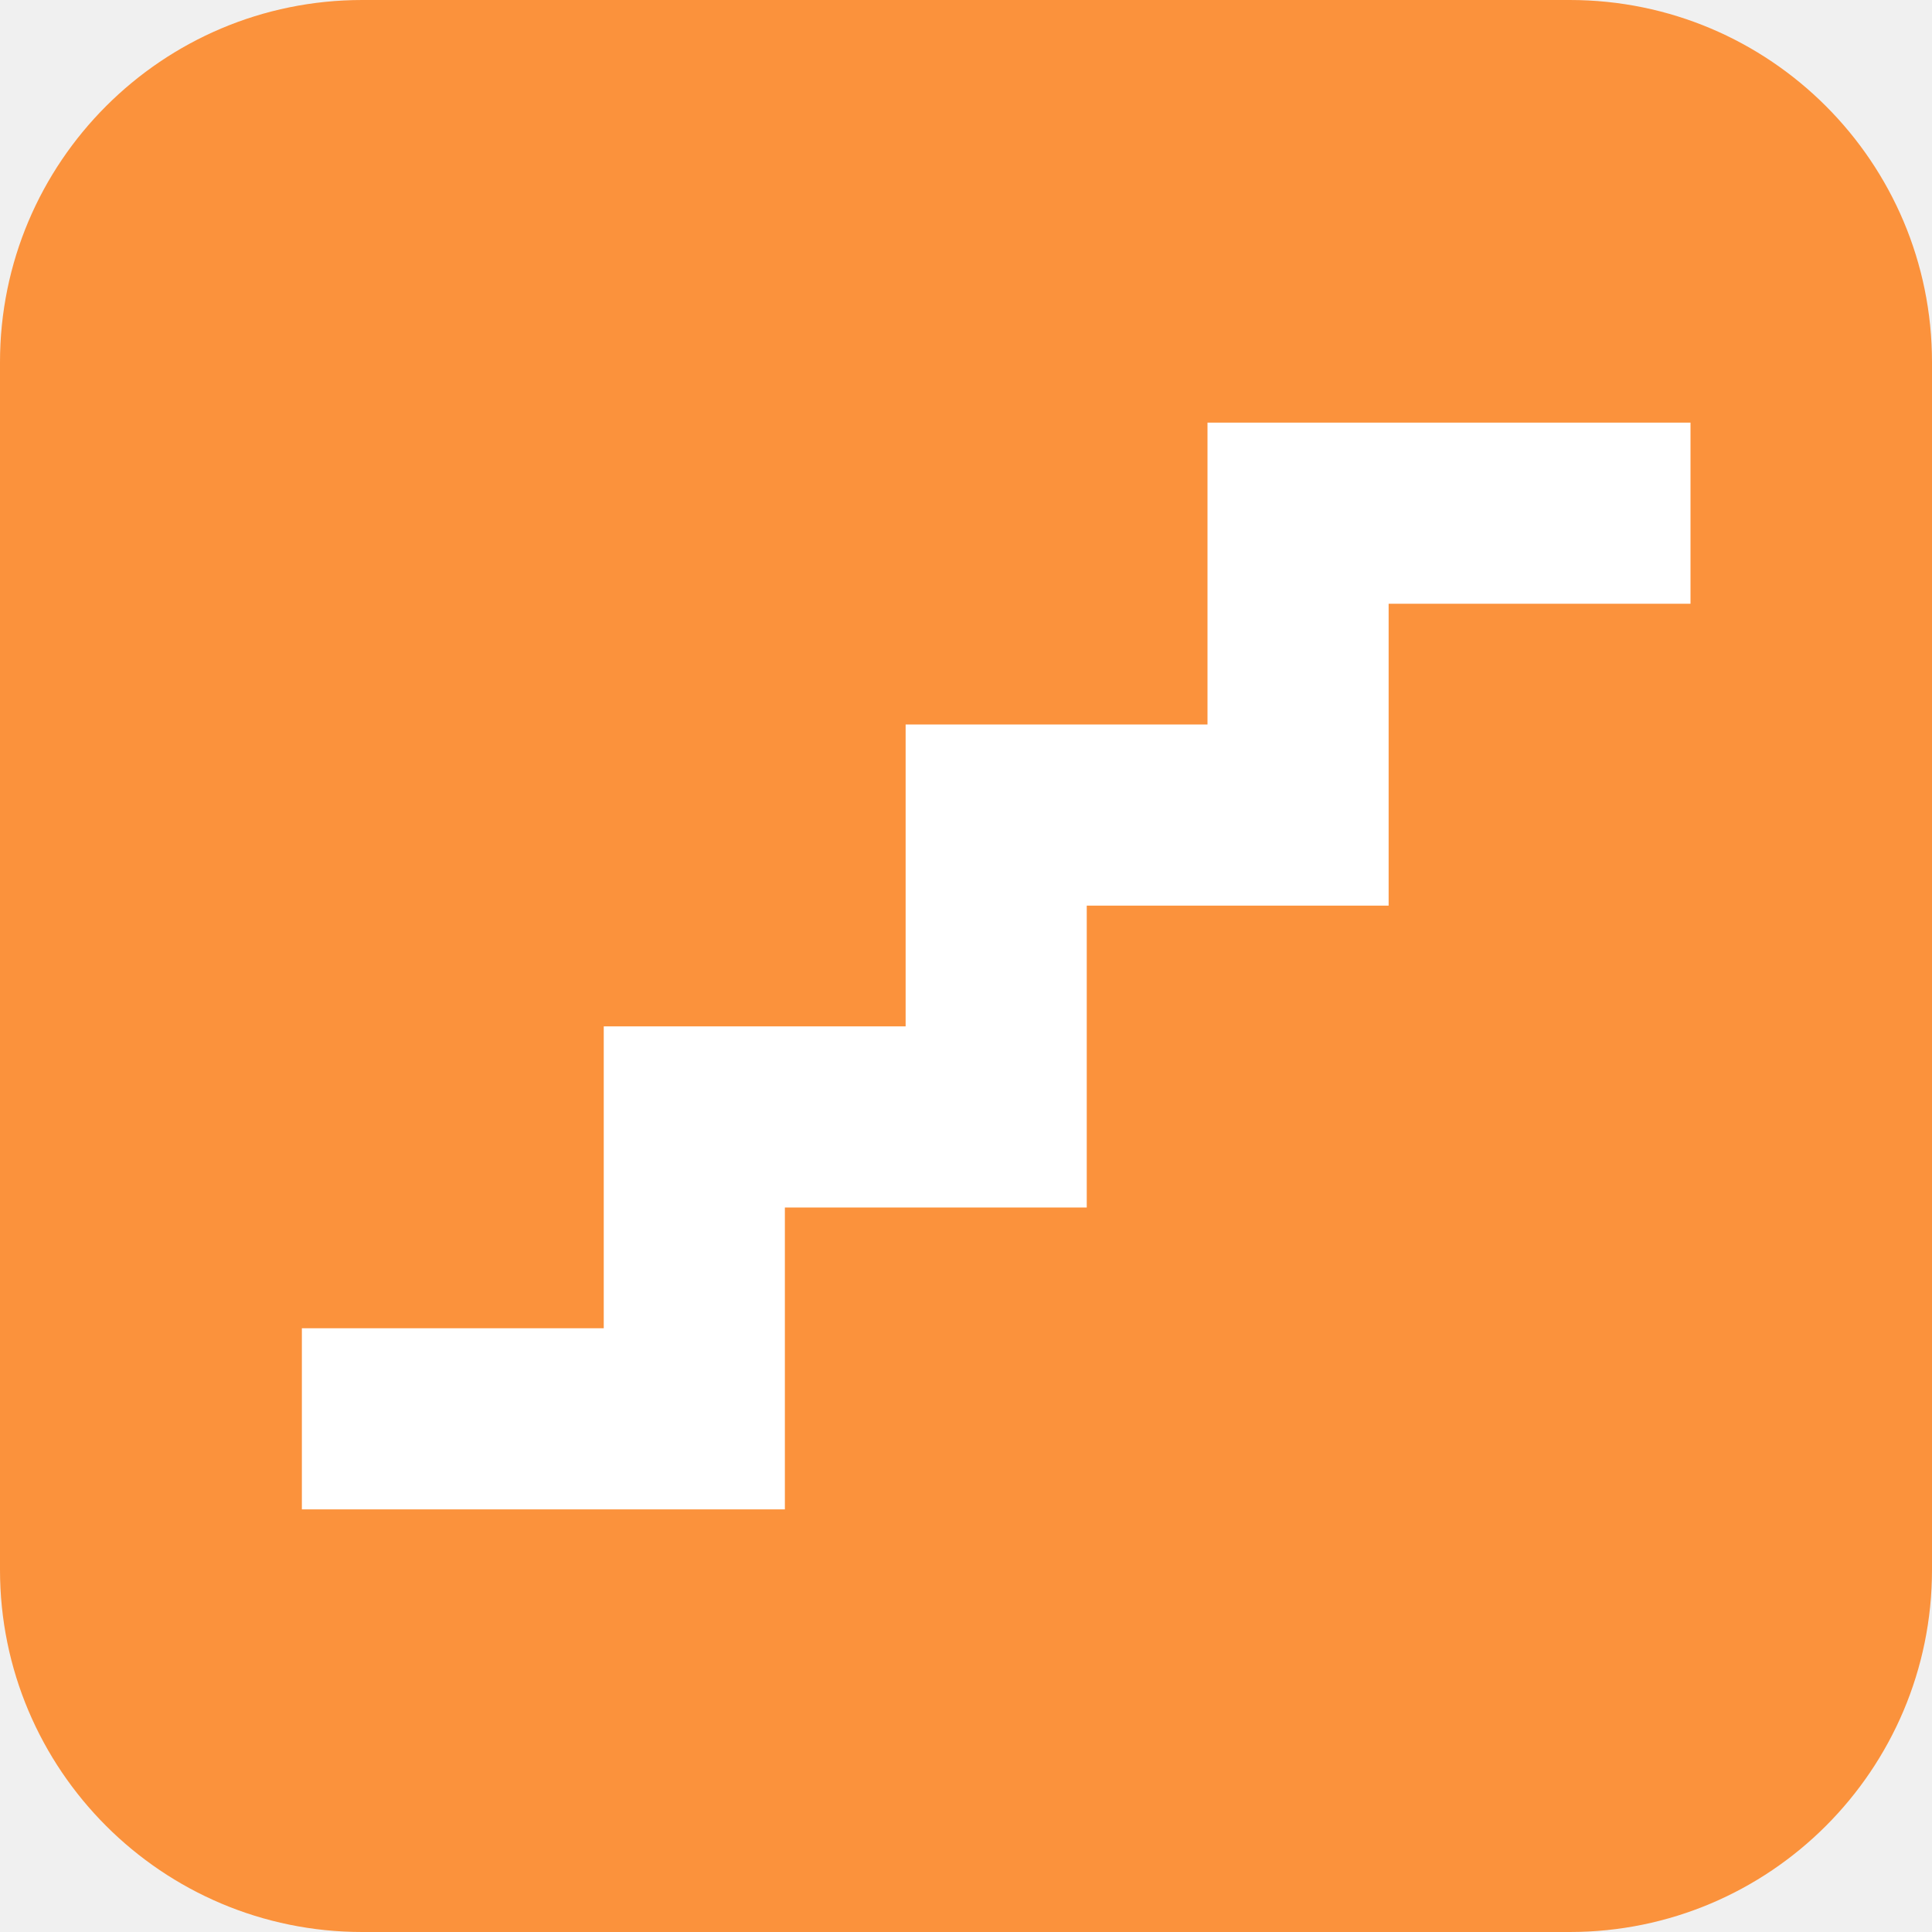
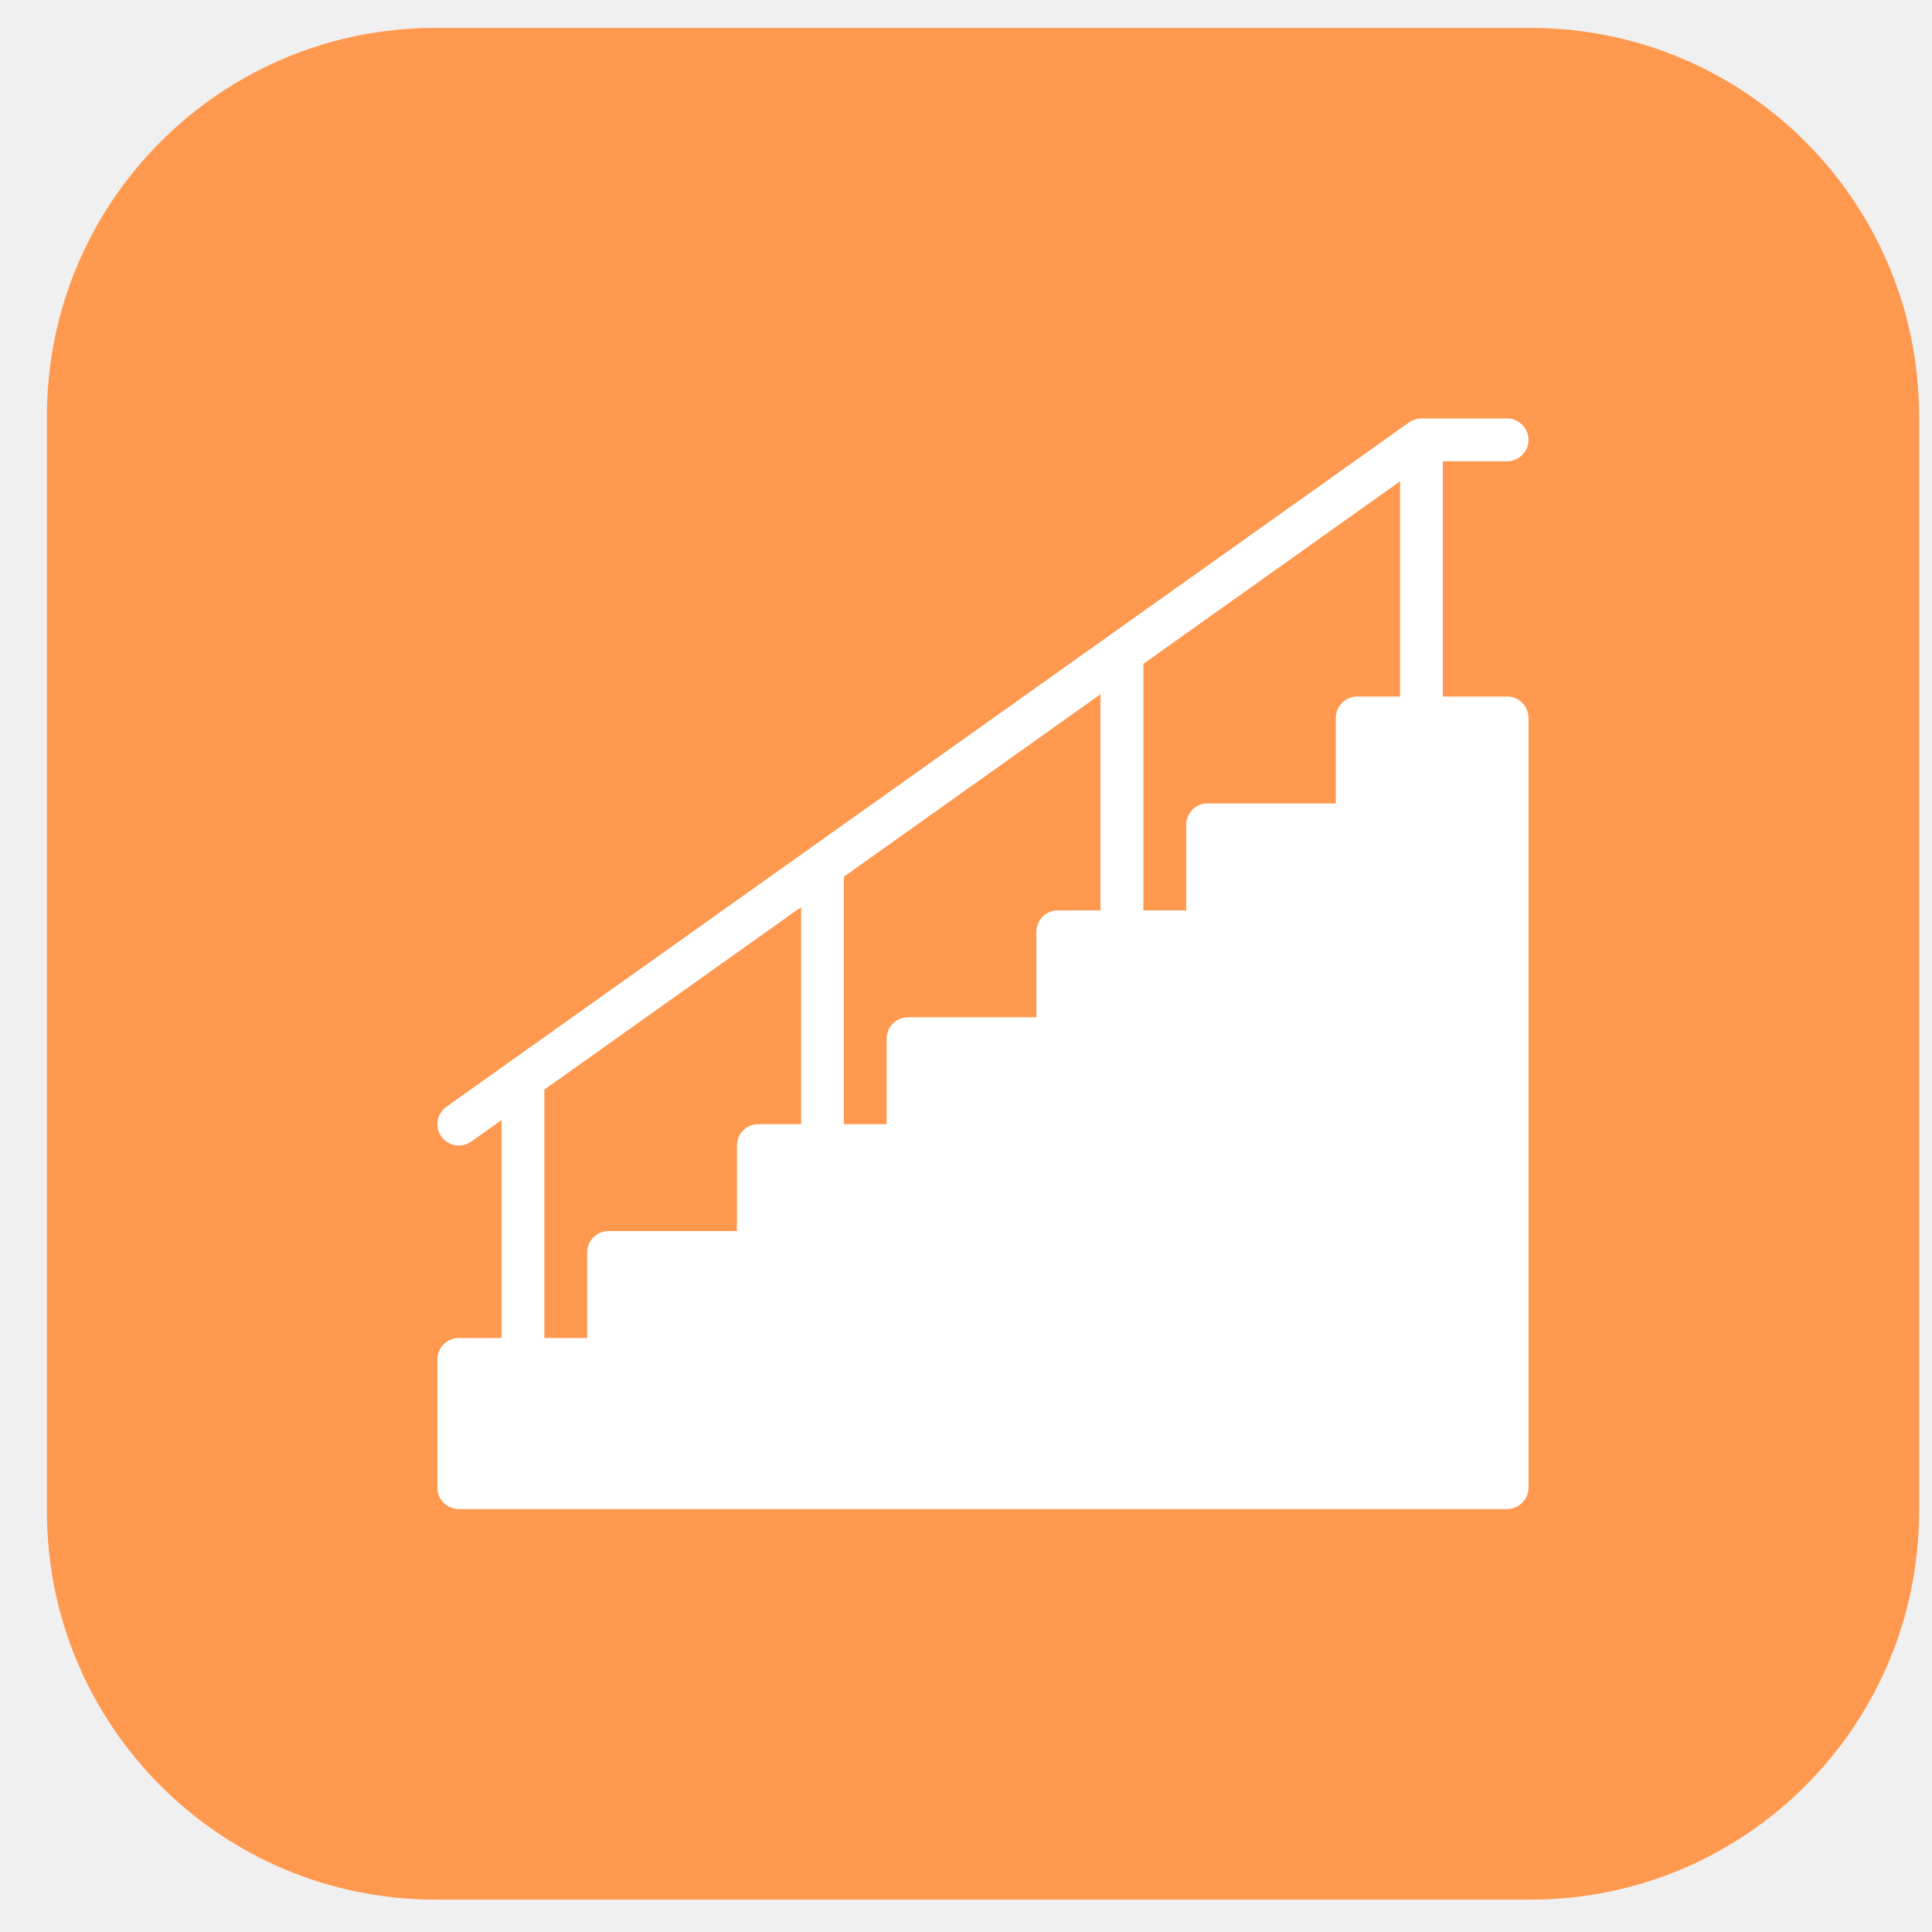
- <svg xmlns="http://www.w3.org/2000/svg" viewBox="0 0 64 64" width="64" height="64" role="img" aria-label="Stairs/Elevators">
-   <rect width="64" height="64" rx="12" fill="#fb923c" />
-   <path fill="#ffffff" d="M12 50h10V40h10V30h10V20h10v-6H36v10H26v10H16v10H6v6h6z" transform="translate(4 0)" />
+ <svg xmlns="http://www.w3.org/2000/svg" width="25" height="25" viewBox="0 0 25 25" fill="none">
+   <rect x="0.607" y="0.361" width="24.226" height="24.22" rx="5.026" fill="#FF9950" />
+   <g clip-path="url(#clip0_1248_4284)">
+     <path d="M19.501 9.013H18.67V5.969H19.501C19.654 5.969 19.778 5.845 19.778 5.692C19.778 5.539 19.654 5.415 19.501 5.415H18.393C18.335 5.415 18.277 5.435 18.233 5.466L5.777 14.321C5.652 14.41 5.623 14.582 5.711 14.707C5.799 14.831 5.972 14.861 6.097 14.772L6.491 14.493V17.314H5.937C5.784 17.314 5.66 17.438 5.66 17.591V19.251C5.66 19.404 5.784 19.527 5.937 19.527H19.501C19.654 19.527 19.778 19.404 19.778 19.251V9.289C19.778 9.136 19.654 9.013 19.501 9.013ZM18.117 9.013H17.563C17.41 9.013 17.286 9.136 17.286 9.289V10.396H15.625C15.473 10.396 15.349 10.52 15.349 10.673V11.78H14.795V8.59L18.117 6.228V9.013ZM13.688 11.78C13.535 11.78 13.411 11.903 13.411 12.056V13.163H11.75C11.597 13.163 11.473 13.287 11.473 13.44V14.547H10.92V11.344L14.241 8.983V11.78H13.688ZM7.044 14.099L10.366 11.738V14.547H9.812C9.659 14.547 9.536 14.671 9.536 14.823V15.93H7.875C7.722 15.93 7.598 16.054 7.598 16.207V17.314H7.044V14.099Z" fill="white" />
+   </g>
+   <defs>
+     <clipPath id="clip0_1248_4284">
+       <rect width="14.173" height="14.168" fill="white" transform="translate(5.63379 5.38745)" />
+     </clipPath>
+   </defs>
</svg>
